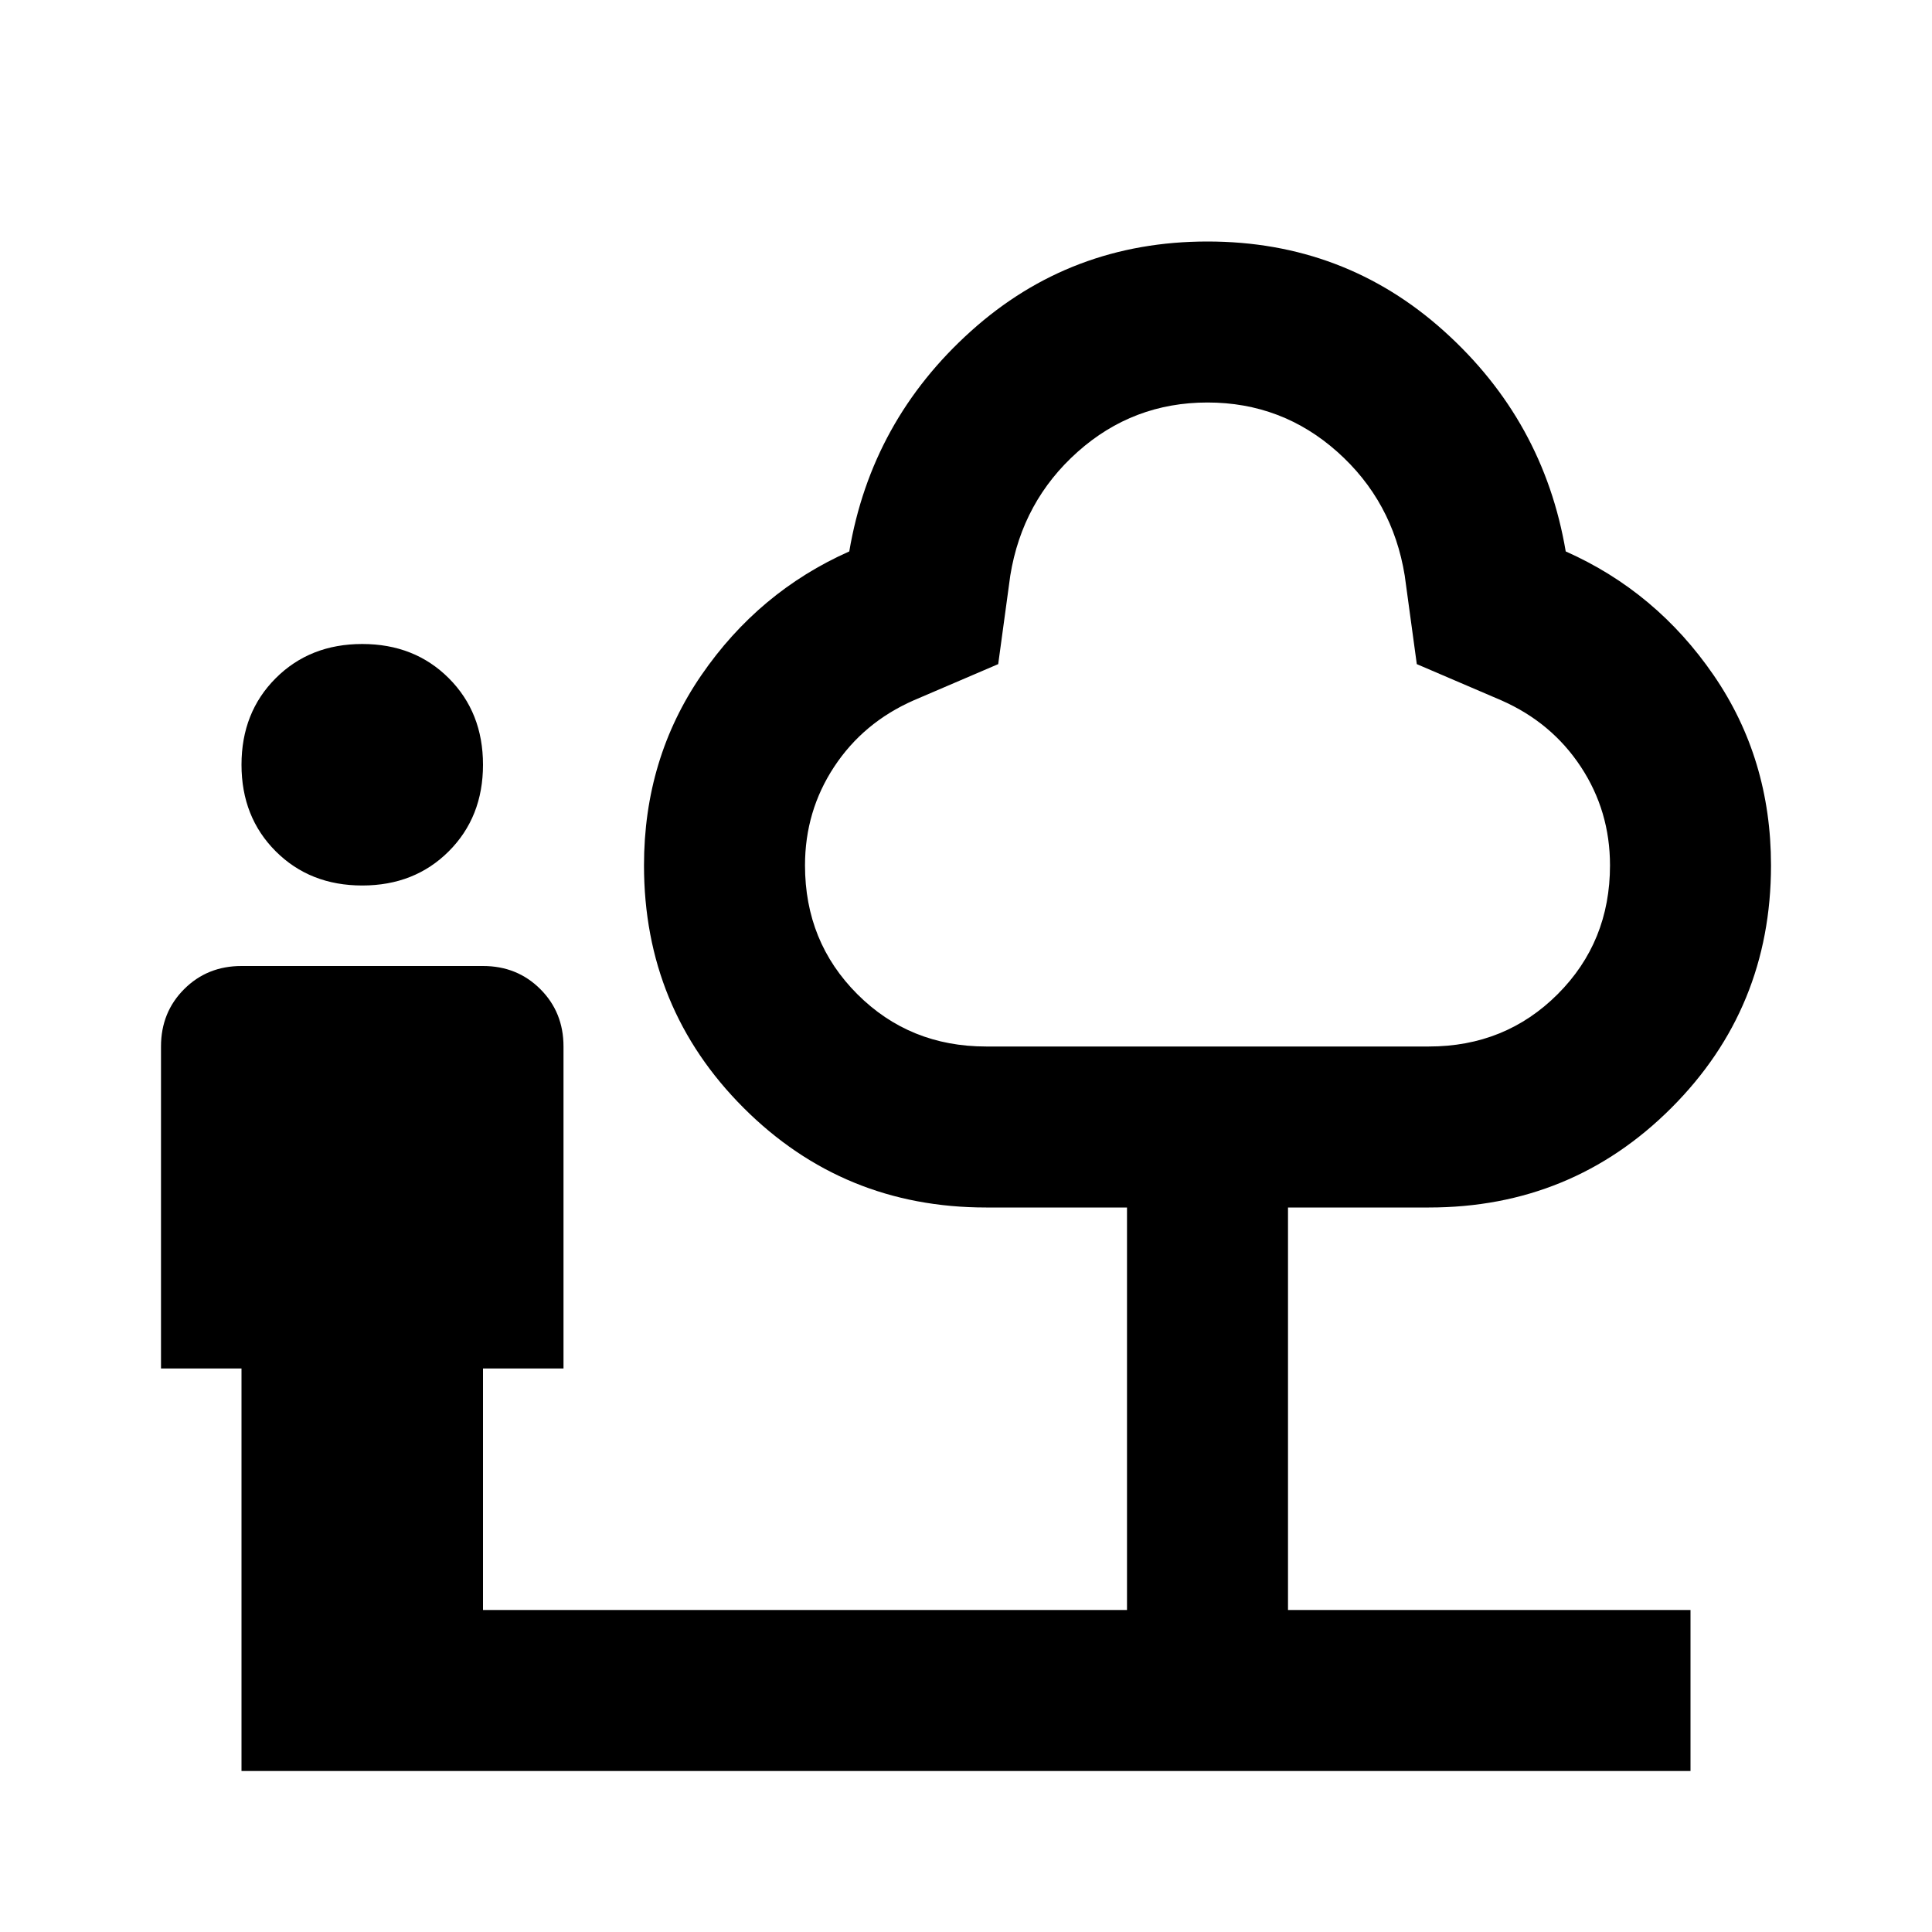
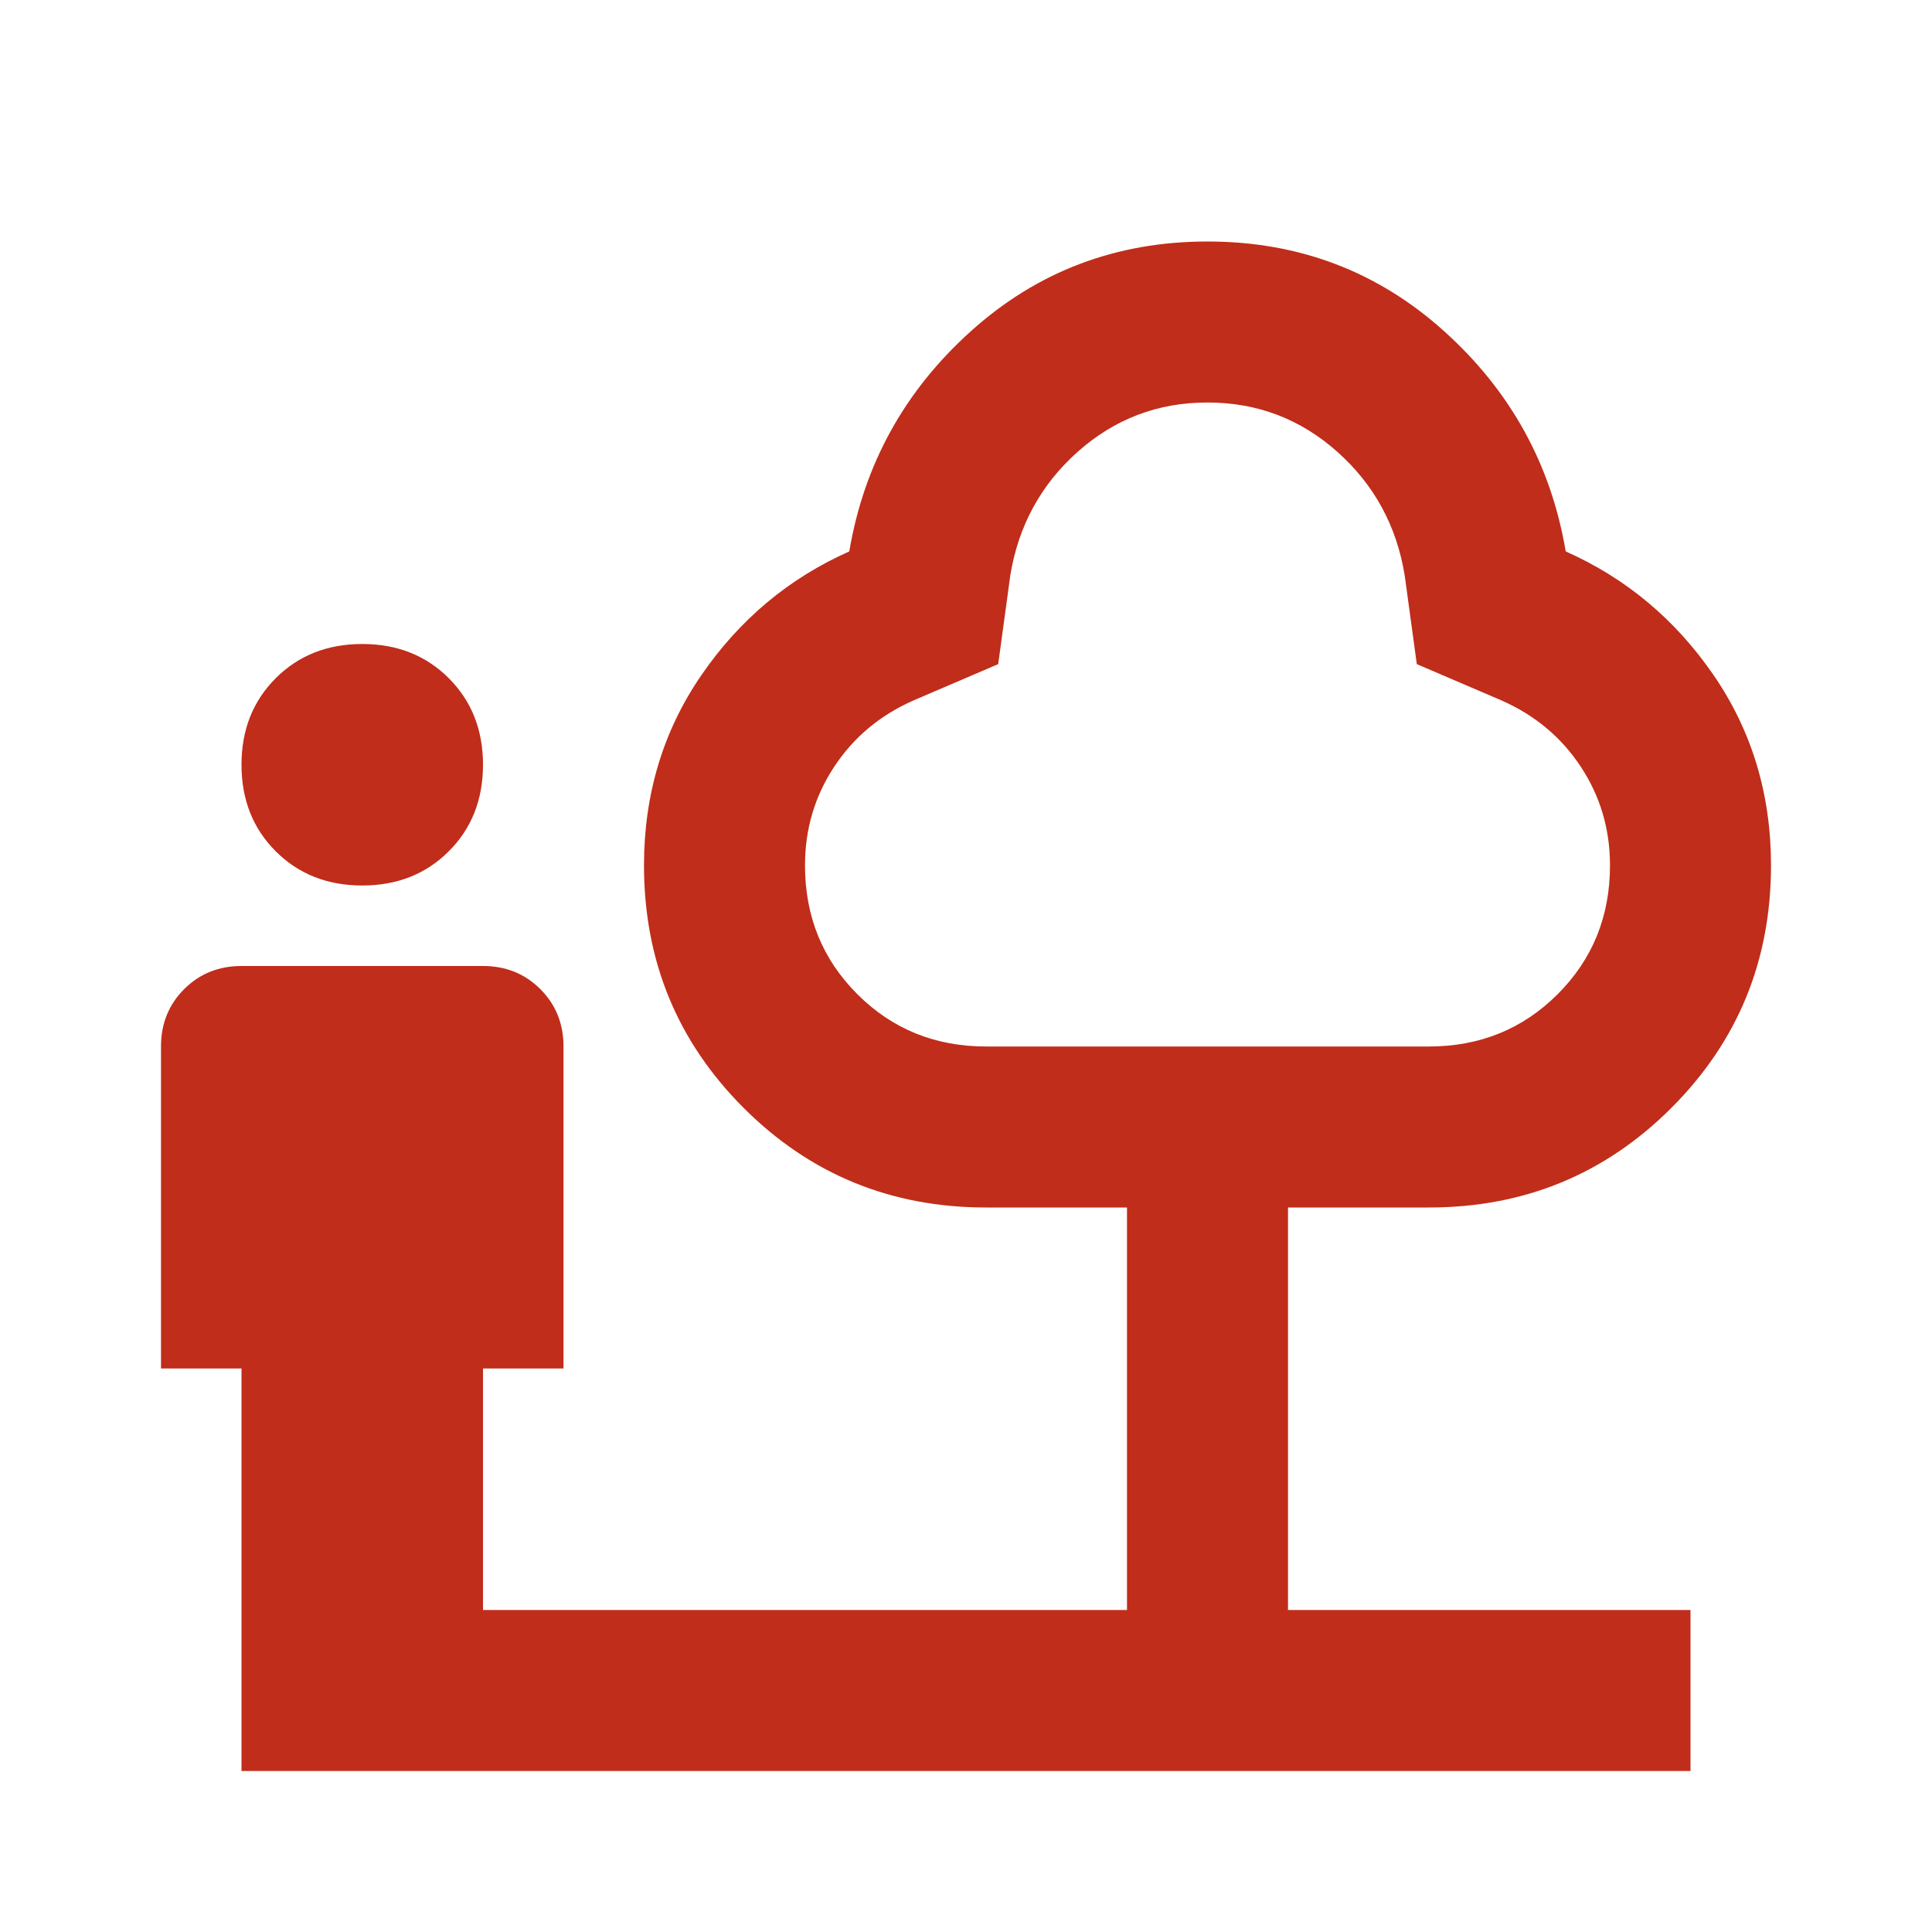
<svg xmlns="http://www.w3.org/2000/svg" height="24" viewBox="0 -960 960 960" width="24">
-   <path d="M180-520q-26 0-43-17t-17-43q0-26 17-43t43-17q26 0 43 17t17 43q0 26-17 43t-43 17ZM120-80v-200H80v-160q0-17 11.5-28.5T120-480h120q17 0 28.5 11.5T280-440v160h-40v120h320v-200h-70q-71 0-120.5-49.5T320-530q0-53 28.5-94.5T422-686q11-65 60.5-109.5T600-840q68 0 117.5 44.5T778-686q45 20 73.5 61.5T880-530q0 71-49.5 120.5T710-360h-70v200h200v80H120Zm370-360h220q38 0 64-26t26-64q0-27-14.5-49T746-612l-42-18-6-44q-6-37-33.5-61.5T600-760q-37 0-64.5 24.5T502-674l-6 44-42 18q-25 11-39.5 33T400-530q0 38 26 64t64 26Zm110-160Z" />
+   <path fill="#C02D1A" d="M180-520q-26 0-43-17t-17-43q0-26 17-43t43-17q26 0 43 17t17 43q0 26-17 43t-43 17ZM120-80v-200H80v-160q0-17 11.5-28.5T120-480h120q17 0 28.5 11.5T280-440v160h-40v120h320v-200h-70q-71 0-120.5-49.5T320-530q0-53 28.5-94.5T422-686q11-65 60.5-109.5T600-840q68 0 117.5 44.5T778-686q45 20 73.5 61.5T880-530q0 71-49.5 120.5T710-360h-70v200h200v80H120Zm370-360h220q38 0 64-26t26-64q0-27-14.5-49T746-612l-42-18-6-44q-6-37-33.5-61.5T600-760q-37 0-64.5 24.5T502-674l-6 44-42 18q-25 11-39.5 33T400-530q0 38 26 64t64 26Zm110-160Z" />
</svg>
